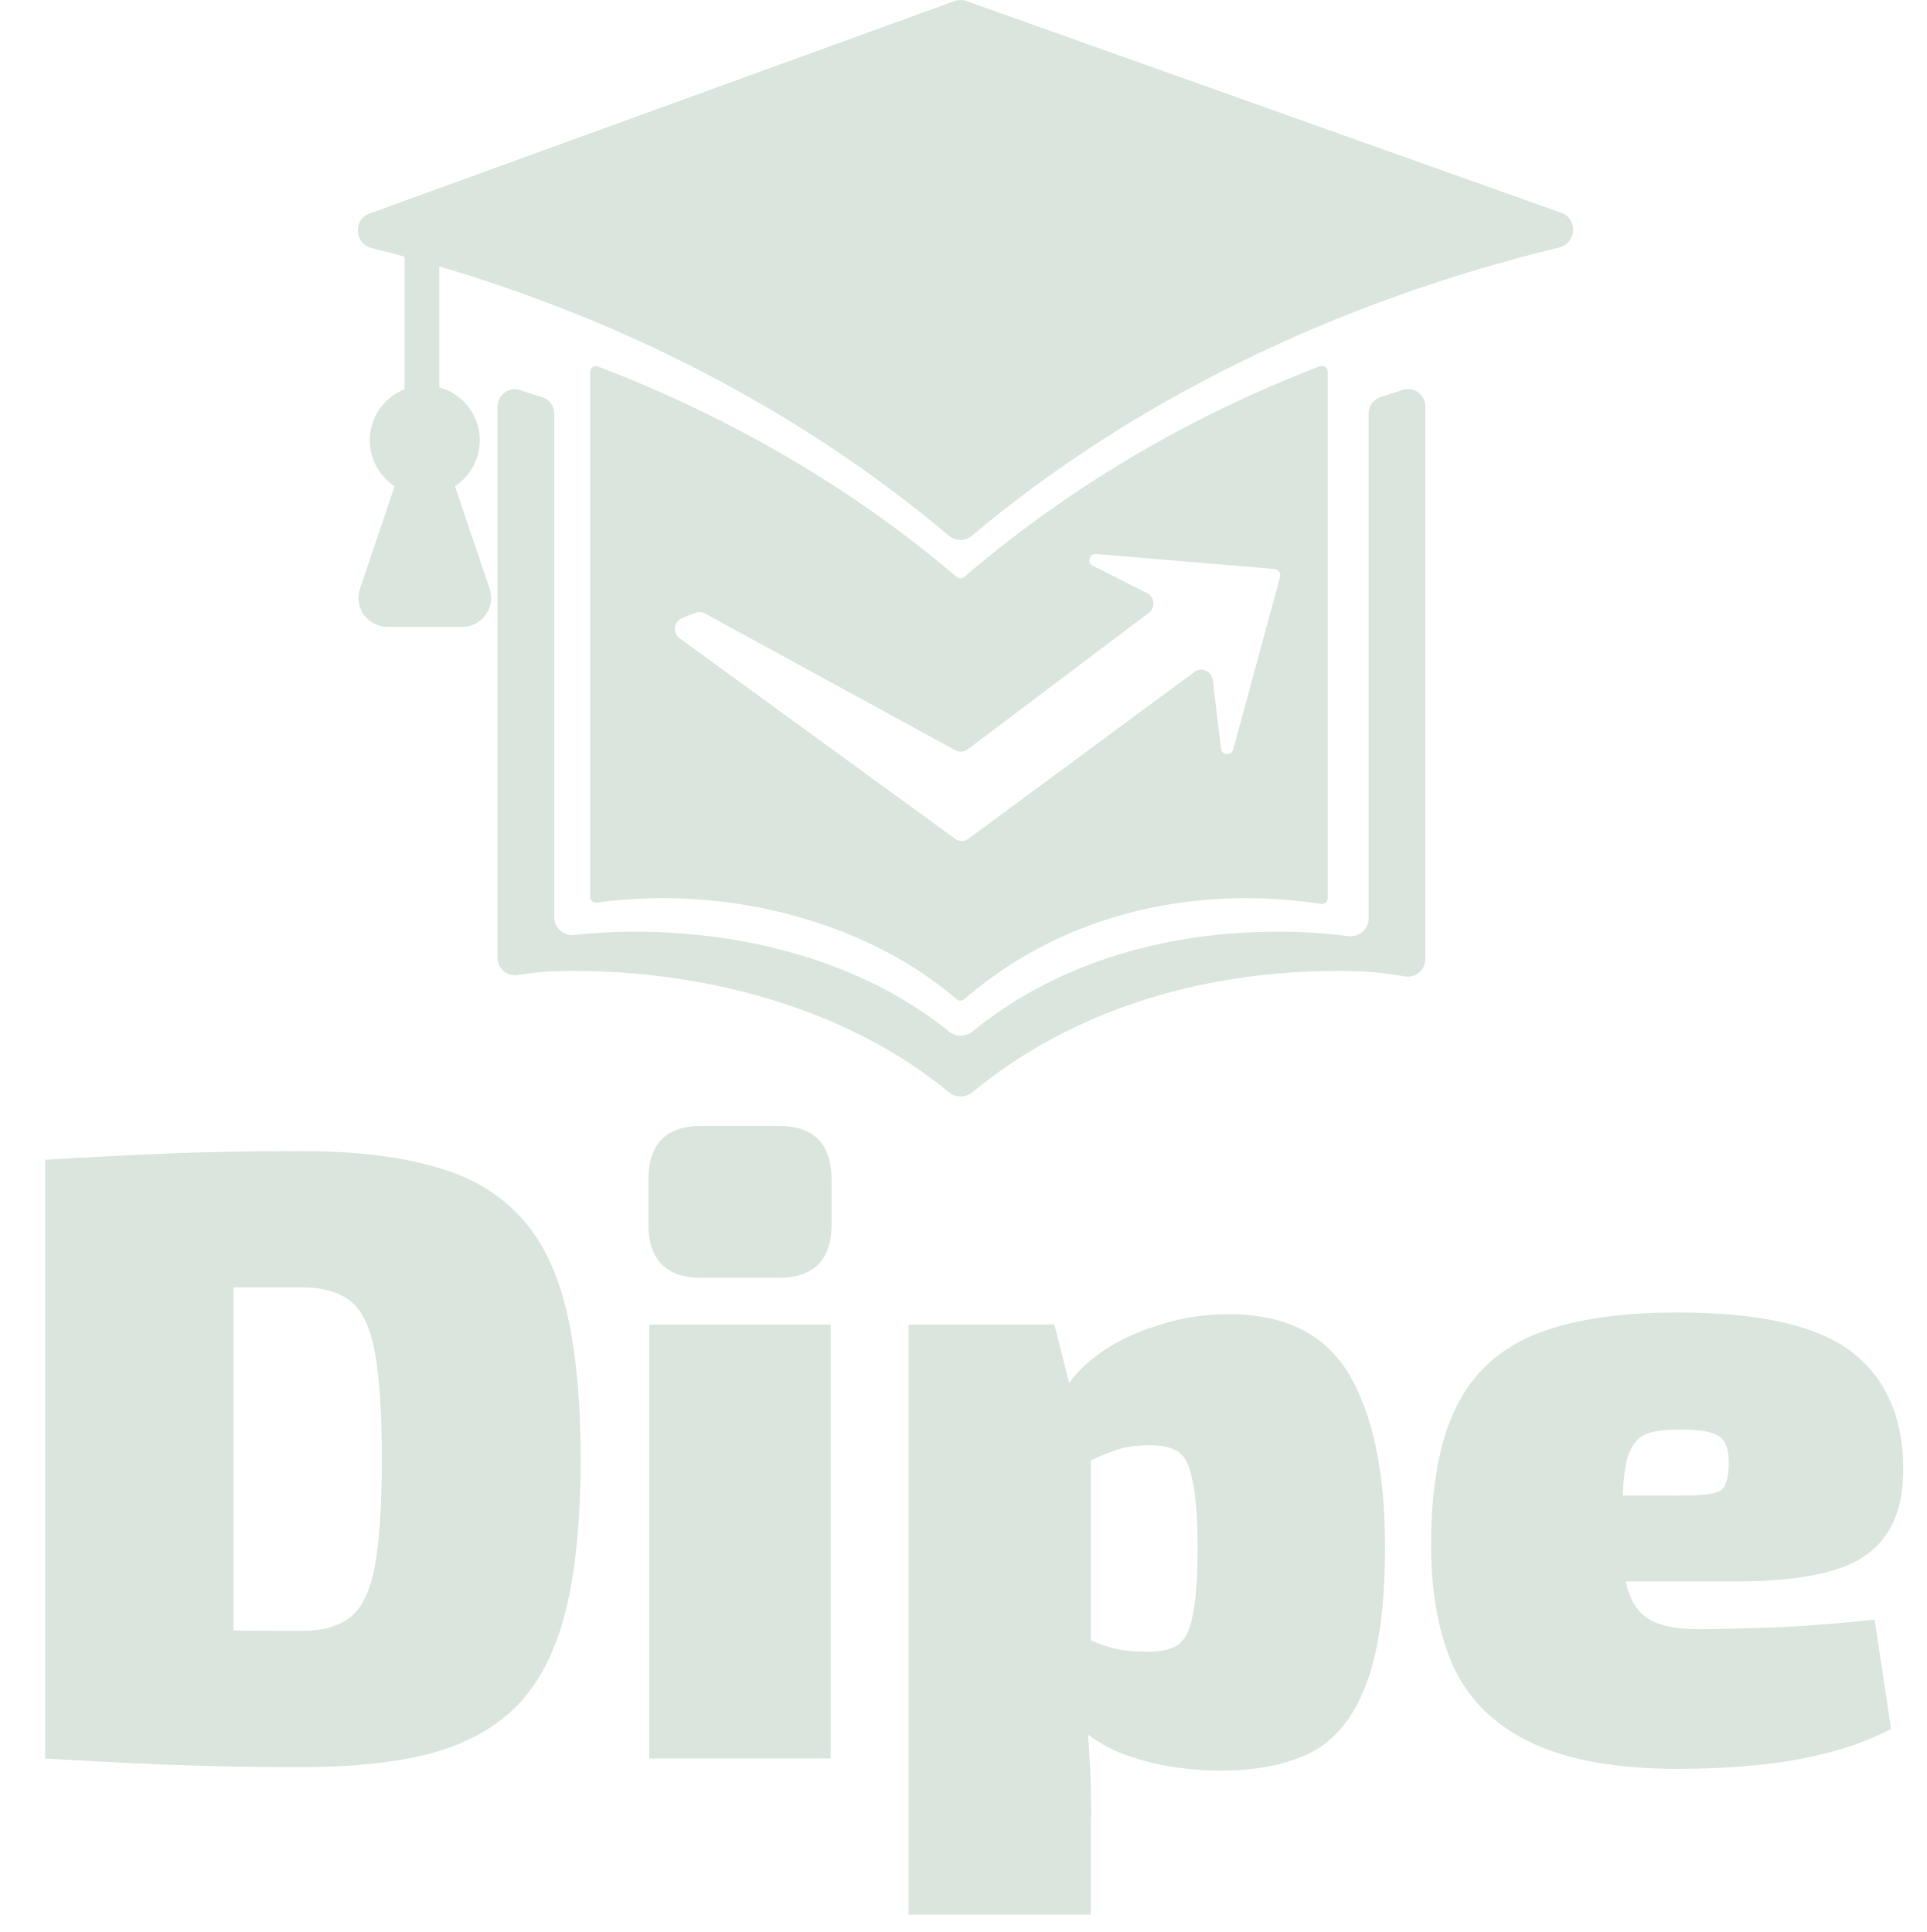
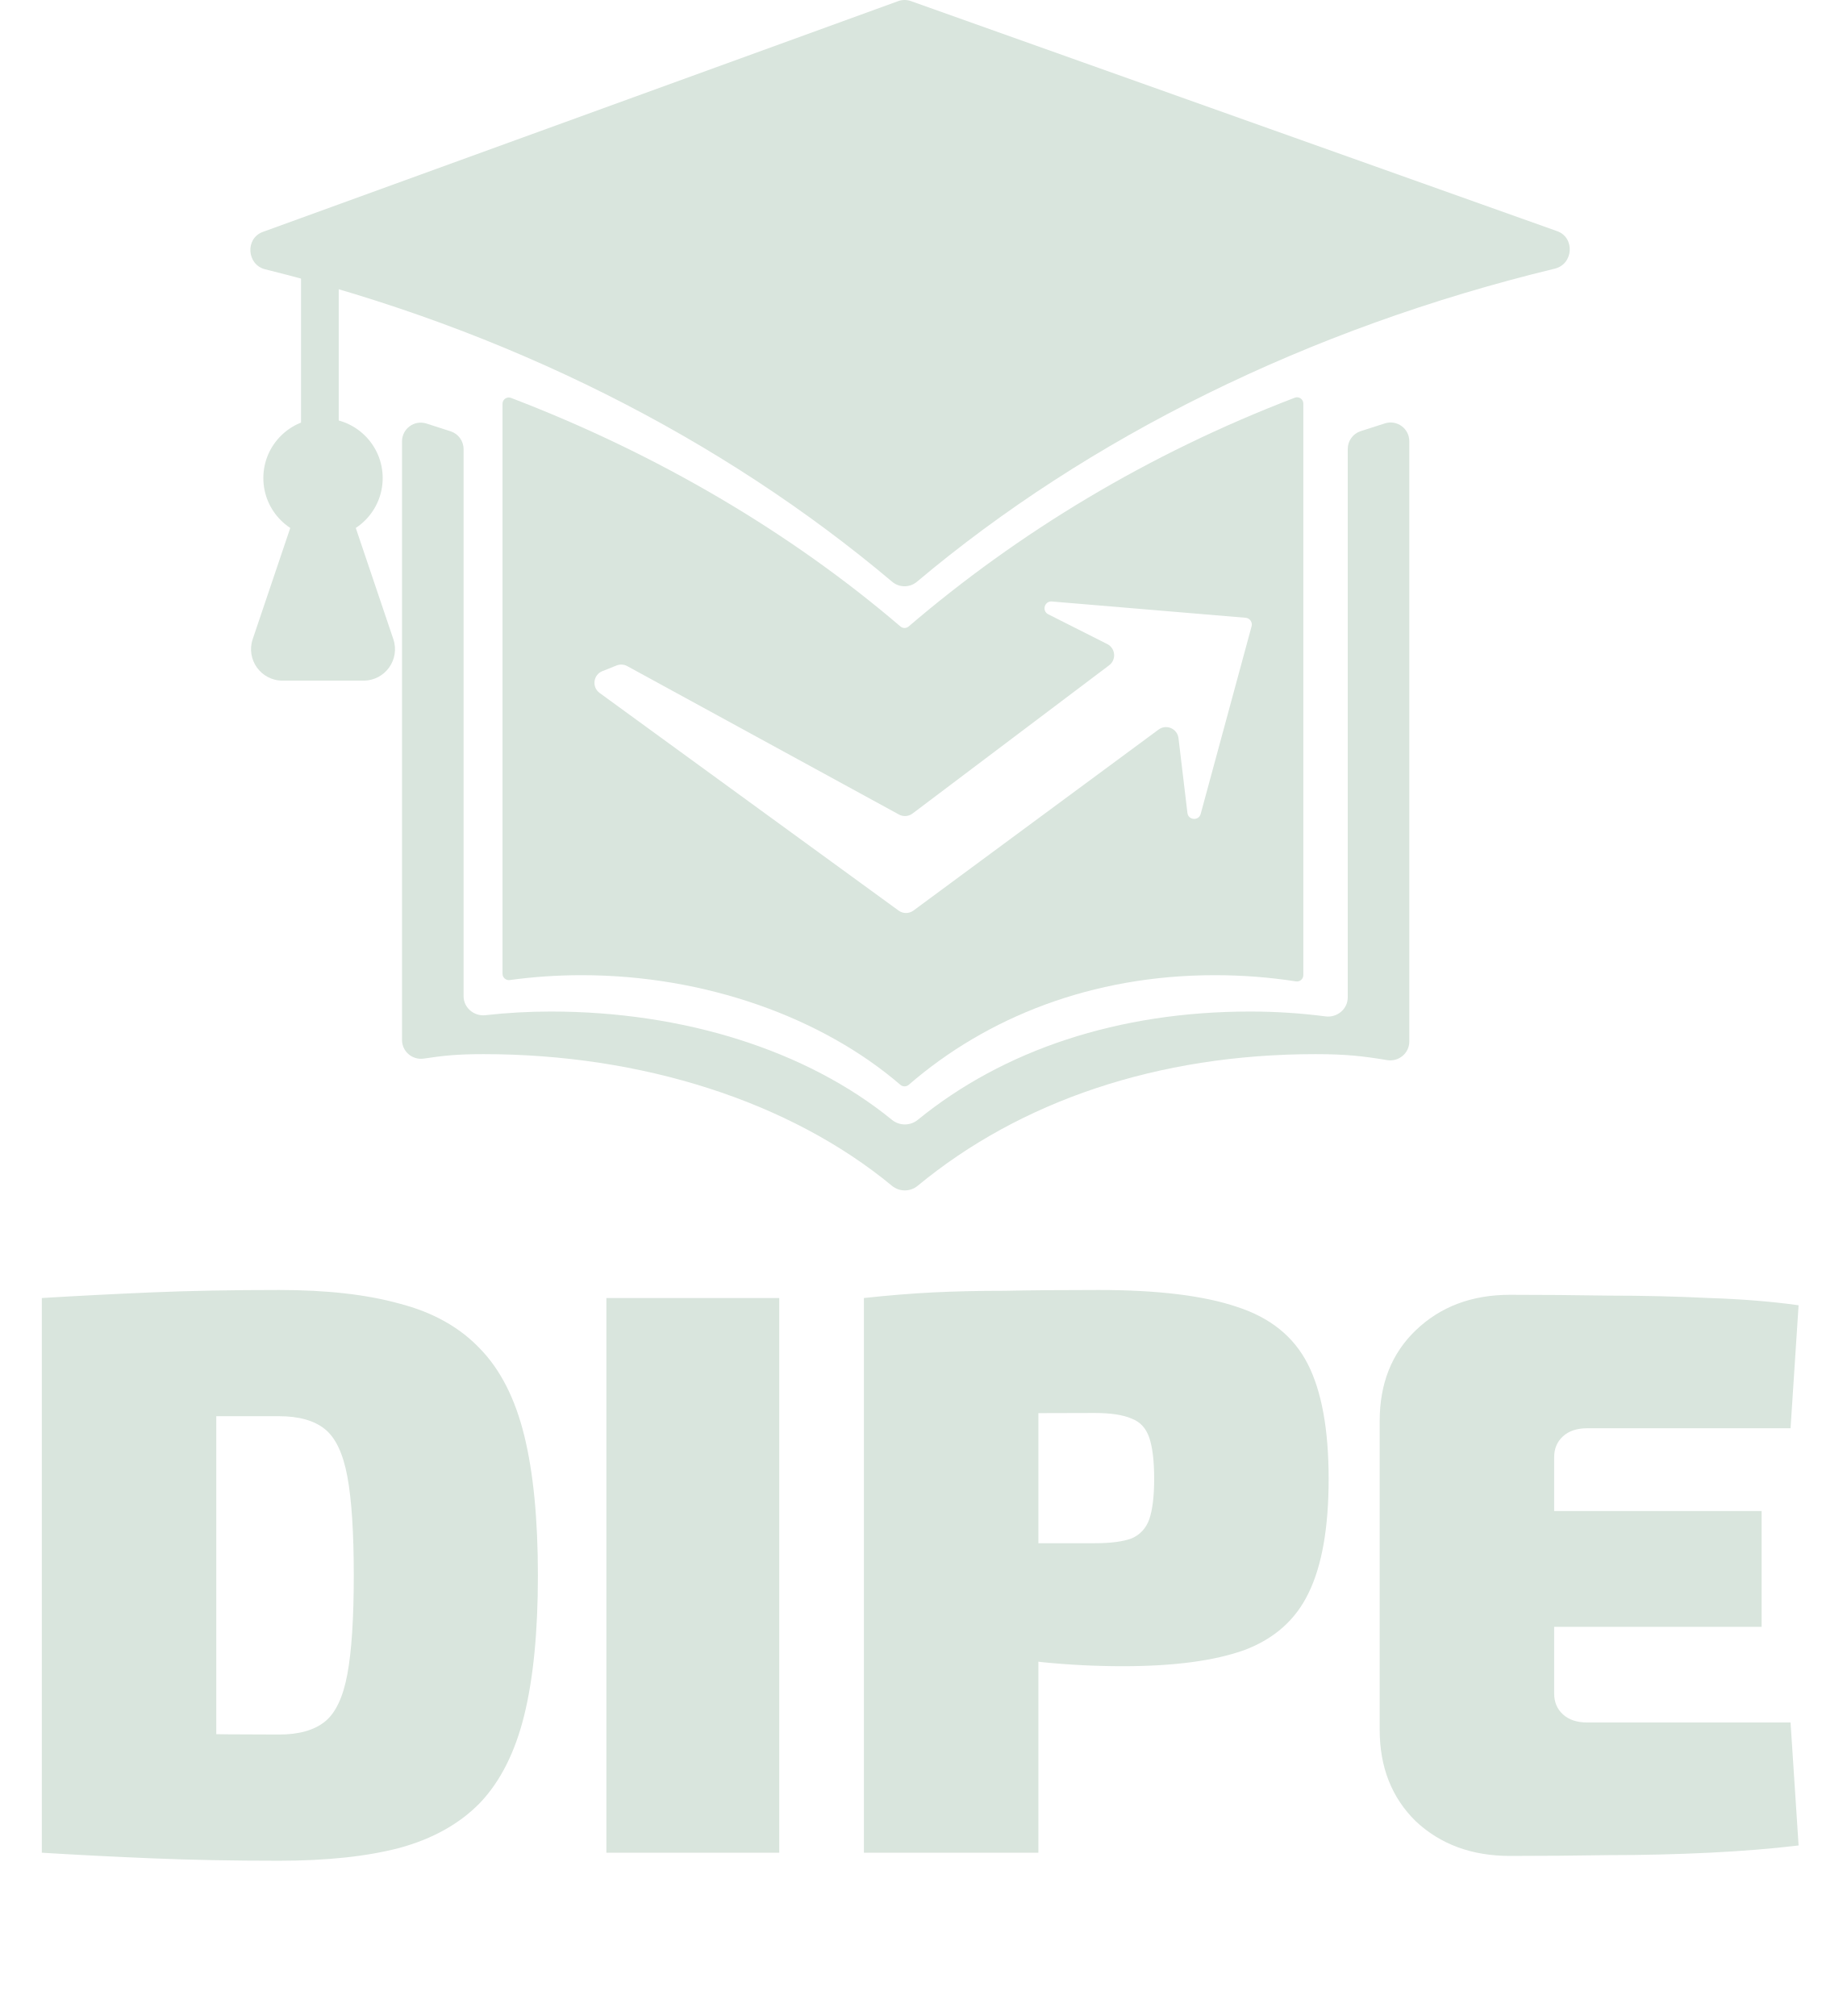
- <svg xmlns="http://www.w3.org/2000/svg" width="333" height="334" viewBox="0 0 333 334" fill="none">
-   <path d="M73.423 68.622L84.618 101.772C85.713 105.014 83.302 108.372 79.881 108.372H66.966C63.545 108.372 61.134 105.014 62.229 101.772L73.423 68.622Z" fill="#D9E5DD" />
-   <path d="M82.923 76.122C82.923 81.369 78.67 85.622 73.423 85.622C68.177 85.622 63.923 81.369 63.923 76.122C63.923 70.875 68.177 66.622 73.423 66.622C78.67 66.622 82.923 70.875 82.923 76.122Z" fill="#D9E5DD" />
-   <path d="M69.923 40.622H75.923V68.622H69.923V40.622Z" fill="#D9E5DD" />
-   <path d="M269.897 36.808C272.761 37.828 272.481 42.06 269.526 42.775C230.222 52.289 195.215 69.689 167.971 92.632C166.832 93.591 165.168 93.591 164.029 92.631C136.922 69.774 102.814 52.419 64.218 42.882C61.282 42.156 61 37.958 63.842 36.926L164.986 0.18C165.641 -0.058 166.359 -0.06 167.016 0.174L269.897 36.808Z" fill="#D9E5DD" />
-   <path d="M242.489 67.407C244.414 66.807 246.355 68.248 246.355 70.253V165.84C246.355 167.699 244.672 169.102 242.827 168.797C239.052 168.172 236.366 167.847 231.419 167.847C206.258 167.847 184.357 175.365 168.085 188.812C166.904 189.788 165.181 189.789 164 188.812C147.728 175.365 124.151 167.847 98.99 167.847C94.737 167.847 92.568 168.088 89.473 168.552C87.645 168.826 86 167.429 86 165.592V70.278C86 68.272 87.942 66.831 89.867 67.432C91.171 67.839 92.468 68.256 93.758 68.683C94.981 69.088 95.8 70.23 95.8 71.511V158.611C95.8 160.447 97.446 161.85 99.282 161.644C102.691 161.261 106.173 161.063 109.711 161.063C130.685 161.063 150.348 167.176 164 178.312C165.189 179.282 166.913 179.282 168.103 178.312C181.755 167.176 200.034 161.063 221.008 161.063C225.095 161.063 229.106 161.327 233.017 161.835C234.872 162.076 236.555 160.668 236.556 158.809V71.485C236.556 70.203 237.375 69.061 238.599 68.656C239.889 68.23 241.186 67.814 242.489 67.407Z" fill="#D9E5DD" />
-   <path d="M228.134 63.323C228.786 63.074 229.484 63.557 229.484 64.255V155.27C229.484 155.889 228.927 156.359 228.315 156.264C224.134 155.614 219.816 155.274 215.401 155.274C195.788 155.274 179.074 161.989 166.668 172.728C166.285 173.059 165.716 173.059 165.332 172.729C152.858 161.989 134.214 155.275 114.601 155.274C110.699 155.274 106.873 155.54 103.15 156.05C102.544 156.133 102 155.664 102 155.053V64.286C102 63.588 102.698 63.105 103.351 63.355C126.742 72.299 147.93 84.844 165.346 99.75C165.723 100.072 166.277 100.073 166.654 99.75C184.075 84.828 204.732 72.271 228.134 63.323ZM189.456 95.773C188.275 95.674 187.821 97.277 188.879 97.811L198.268 102.551C199.589 103.218 199.753 105.041 198.57 105.933L167.273 129.535C166.646 130.008 165.8 130.07 165.11 129.693L121.856 106.064C121.333 105.779 120.71 105.741 120.156 105.962L117.895 106.863C116.433 107.447 116.187 109.412 117.459 110.338L165.057 144.991C165.762 145.505 166.72 145.501 167.422 144.982L206.439 116.167C207.673 115.256 209.431 116.016 209.613 117.539L211.034 129.44C211.175 130.617 212.836 130.738 213.146 129.595L221.248 99.723C221.424 99.073 220.969 98.422 220.298 98.365L189.456 95.773Z" fill="#D9E5DD" />
-   <path d="M52.05 199C60.95 199 68.45 199.85 74.55 201.55C80.75 203.15 85.75 205.95 89.55 209.95C93.35 213.85 96.1 219.25 97.8 226.15C99.5 233.05 100.35 241.75 100.35 252.25C100.35 262.75 99.5 271.45 97.8 278.35C96.1 285.25 93.35 290.7 89.55 294.7C85.75 298.6 80.75 301.4 74.55 303.1C68.45 304.7 60.95 305.5 52.05 305.5C43.45 305.5 35.55 305.35 28.35 305.05C21.15 304.75 14.3 304.4 7.8 304L21 280.9C24.5 281.3 28.9 281.6 34.2 281.8C39.6 281.9 45.55 281.95 52.05 281.95C55.75 281.95 58.6 281.15 60.6 279.55C62.6 277.95 64 275 64.8 270.7C65.6 266.4 66 260.25 66 252.25C66 244.25 65.6 238.1 64.8 233.8C64 229.5 62.6 226.55 60.6 224.95C58.6 223.35 55.75 222.55 52.05 222.55C45.95 222.55 40.55 222.55 35.85 222.55C31.25 222.55 26.75 222.5 22.35 222.4L7.8 200.5C14.4 200.1 21.2 199.75 28.2 199.45C35.3 199.15 43.25 199 52.05 199ZM40.35 200.5V304H7.8V200.5H40.35ZM143.576 229V304H112.226V229H143.576ZM134.576 194.65C140.676 194.65 143.726 197.75 143.726 203.95V211.6C143.726 217.8 140.676 220.9 134.576 220.9H121.226C115.126 220.9 112.076 217.8 112.076 211.6V203.95C112.076 197.75 115.126 194.65 121.226 194.65H134.576ZM212.386 227.2C222.186 227.2 229.136 230.7 233.236 237.7C237.336 244.7 239.386 254.6 239.386 267.4C239.386 277.7 238.286 285.65 236.086 291.25C233.986 296.85 230.836 300.75 226.636 302.95C222.436 305.05 217.236 306.1 211.036 306.1C205.336 306.1 199.986 305.25 194.986 303.55C190.086 301.85 186.136 298.9 183.136 294.7L185.236 282.4C187.236 283.1 189.136 283.8 190.936 284.5C192.836 285.2 195.336 285.55 198.436 285.55C200.536 285.55 202.186 285.2 203.386 284.5C204.686 283.7 205.586 282.05 206.086 279.55C206.686 276.95 206.986 273 206.986 267.7C206.986 262.3 206.686 258.35 206.086 255.85C205.586 253.25 204.736 251.6 203.536 250.9C202.336 250.2 200.786 249.85 198.886 249.85C196.286 249.85 194.236 250.15 192.736 250.75C191.236 251.25 189.686 251.9 188.086 252.7L183.736 240.85C185.036 238.35 187.086 236.1 189.886 234.1C192.786 232 196.186 230.35 200.086 229.15C203.986 227.85 208.086 227.2 212.386 227.2ZM182.236 229L185.236 240.85L188.536 243.25V292.9L187.636 294.7C187.936 297.9 188.186 301.4 188.386 305.2C188.586 309 188.636 312.65 188.536 316.15V331H157.036V229H182.236ZM289.954 226.9C304.054 226.9 314.054 229.15 319.954 233.65C325.854 238.15 328.854 244.8 328.954 253.6C329.054 260.6 326.954 265.65 322.654 268.75C318.454 271.85 310.854 273.4 299.854 273.4H259.504V258.55H291.004C294.404 258.55 296.554 258.25 297.454 257.65C298.354 256.95 298.804 255.35 298.804 252.85C298.804 250.45 298.204 248.9 297.004 248.2C295.804 247.5 293.754 247.15 290.854 247.15C287.954 247.05 285.754 247.35 284.254 248.05C282.754 248.75 281.704 250.3 281.104 252.7C280.604 255 280.354 258.65 280.354 263.65C280.354 268.25 280.654 271.85 281.254 274.45C281.954 277.05 283.254 278.9 285.154 280C287.054 281.1 289.854 281.65 293.554 281.65C296.554 281.65 300.754 281.55 306.154 281.35C311.654 281.15 317.604 280.7 324.004 280L326.854 298.9C323.354 300.7 319.604 302.1 315.604 303.1C311.604 304.1 307.454 304.8 303.154 305.2C298.954 305.6 294.604 305.8 290.104 305.8C279.704 305.8 271.354 304.35 265.054 301.45C258.754 298.55 254.204 294.25 251.404 288.55C248.704 282.75 247.354 275.6 247.354 267.1C247.354 257.2 248.754 249.35 251.554 243.55C254.354 237.65 258.854 233.4 265.054 230.8C271.354 228.2 279.654 226.9 289.954 226.9Z" fill="#D9E5DD" />
+ <svg xmlns="http://www.w3.org/2000/svg" width="290" height="321" viewBox="0 0 290 321" fill="none">
+   <path d="M51.423 68.622L62.618 101.772C63.713 105.014 61.302 108.372 57.881 108.372H44.966C41.545 108.372 39.134 105.014 40.229 101.772L51.423 68.622Z" fill="#D9E5DD" />
+   <path d="M60.923 76.122C60.923 81.369 56.67 85.622 51.423 85.622C46.177 85.622 41.923 81.369 41.923 76.122C41.923 70.875 46.177 66.622 51.423 66.622C56.67 66.622 60.923 70.875 60.923 76.122Z" fill="#D9E5DD" />
+   <path d="M47.923 40.622H53.923V68.622H47.923V40.622Z" fill="#D9E5DD" />
+   <path d="M247.897 36.808C250.761 37.828 250.481 42.06 247.526 42.775C208.222 52.289 173.215 69.689 145.971 92.632C144.832 93.591 143.168 93.591 142.029 92.631C114.922 69.774 80.814 52.419 42.218 42.882C39.282 42.156 39 37.958 41.842 36.926L142.986 0.18C143.641 -0.058 144.359 -0.06 145.016 0.174L247.897 36.808Z" fill="#D9E5DD" />
+   <path d="M220.489 67.407C222.414 66.807 224.355 68.248 224.355 70.253V165.84C224.355 167.699 222.672 169.102 220.827 168.797C217.052 168.172 214.366 167.847 209.419 167.847C184.258 167.847 162.357 175.365 146.085 188.812C144.904 189.788 143.181 189.789 142 188.812C125.728 175.365 102.151 167.847 76.99 167.847C72.737 167.847 70.568 168.088 67.473 168.552C65.645 168.826 64 167.429 64 165.592V70.278C64 68.272 65.942 66.831 67.867 67.432C69.171 67.839 70.468 68.256 71.758 68.683C72.981 69.088 73.8 70.23 73.8 71.511V158.611C73.8 160.447 75.446 161.85 77.282 161.644C80.691 161.261 84.173 161.063 87.711 161.063C108.685 161.063 128.348 167.176 142 178.312C143.189 179.282 144.913 179.282 146.103 178.312C159.755 167.176 178.034 161.063 199.008 161.063C203.095 161.063 207.106 161.327 211.017 161.835C212.872 162.076 214.555 160.668 214.556 158.809V71.485C214.556 70.203 215.375 69.061 216.599 68.656C217.889 68.23 219.186 67.814 220.489 67.407Z" fill="#D9E5DD" />
+   <path d="M206.134 63.323C206.786 63.074 207.484 63.557 207.484 64.255V155.27C207.484 155.889 206.927 156.359 206.315 156.264C202.134 155.614 197.816 155.274 193.401 155.274C173.788 155.274 157.074 161.989 144.668 172.728C144.285 173.059 143.716 173.059 143.332 172.729C130.858 161.989 112.214 155.275 92.601 155.274C88.699 155.274 84.873 155.54 81.15 156.05C80.544 156.133 80 155.664 80 155.053V64.286C80 63.588 80.698 63.105 81.351 63.355C104.742 72.299 125.93 84.844 143.346 99.75C143.723 100.072 144.277 100.073 144.654 99.75C162.075 84.828 182.732 72.271 206.134 63.323ZM167.456 95.773C166.275 95.674 165.821 97.277 166.879 97.811L176.268 102.551C177.589 103.218 177.753 105.041 176.57 105.933L145.273 129.535C144.646 130.008 143.8 130.07 143.11 129.693L99.856 106.064C99.333 105.779 98.71 105.741 98.156 105.962L95.894 106.863C94.433 107.447 94.187 109.412 95.459 110.338L143.057 144.991C143.762 145.505 144.72 145.501 145.422 144.982L184.439 116.167C185.673 115.256 187.431 116.016 187.613 117.539L189.034 129.44C189.175 130.617 190.836 130.738 191.146 129.595L199.248 99.723C199.424 99.073 198.969 98.422 198.298 98.365L167.456 95.773Z" fill="#D9E5DD" />
+   <path d="M44.416 205.4C52.011 205.4 58.411 206.125 63.616 207.576C68.907 208.941 73.173 211.331 76.416 214.744C79.659 218.072 82.005 222.68 83.456 228.568C84.907 234.456 85.632 241.88 85.632 250.84C85.632 259.8 84.907 267.224 83.456 273.112C82.005 279 79.659 283.651 76.416 287.064C73.173 290.392 68.907 292.781 63.616 294.232C58.411 295.597 52.011 296.28 44.416 296.28C37.077 296.28 30.336 296.152 24.192 295.896C18.048 295.64 12.203 295.341 6.656 295L17.92 275.288C20.907 275.629 24.661 275.885 29.184 276.056C33.792 276.141 38.869 276.184 44.416 276.184C47.573 276.184 50.005 275.501 51.712 274.136C53.419 272.771 54.613 270.253 55.296 266.584C55.979 262.915 56.32 257.667 56.32 250.84C56.32 244.013 55.979 238.765 55.296 235.096C54.613 231.427 53.419 228.909 51.712 227.544C50.005 226.179 47.573 225.496 44.416 225.496C39.211 225.496 34.603 225.496 30.592 225.496C26.667 225.496 22.827 225.453 19.072 225.368L6.656 206.68C12.288 206.339 18.091 206.04 24.064 205.784C30.123 205.528 36.907 205.4 44.416 205.4ZM34.432 206.68V295H6.656V206.68H34.432ZM124.054 206.68V295H96.534V206.68H124.054ZM174.907 205.4C184.294 205.4 191.632 206.296 196.923 208.088C202.214 209.795 205.968 212.824 208.187 217.176C210.406 221.528 211.515 227.629 211.515 235.48C211.515 243.245 210.448 249.304 208.315 253.656C206.267 257.923 202.854 260.952 198.075 262.744C193.296 264.451 186.854 265.304 178.747 265.304C174.48 265.304 170.214 265.091 165.947 264.664C161.68 264.152 157.67 263.555 153.915 262.872C150.246 262.104 147.088 261.336 144.443 260.568C141.798 259.715 139.963 258.947 138.939 258.264L139.323 245.72C144.87 245.72 150.63 245.72 156.603 245.72C162.576 245.72 168.464 245.72 174.267 245.72C176.827 245.72 178.79 245.464 180.155 244.952C181.52 244.355 182.459 243.331 182.971 241.88C183.483 240.344 183.739 238.211 183.739 235.48C183.739 232.664 183.483 230.488 182.971 228.952C182.459 227.416 181.52 226.392 180.155 225.88C178.79 225.283 176.827 224.984 174.267 224.984C165.563 224.984 158.139 225.027 151.995 225.112C145.851 225.197 141.67 225.368 139.451 225.624L137.531 206.68C141.456 206.253 145.126 205.955 148.539 205.784C152.038 205.613 155.835 205.528 159.931 205.528C164.027 205.443 169.019 205.4 174.907 205.4ZM165.307 206.68V295H137.531V206.68H165.307ZM240.377 206.168C245.497 206.168 250.745 206.211 256.121 206.296C261.582 206.296 266.916 206.424 272.121 206.68C277.326 206.851 282.062 207.235 286.329 207.832L285.049 227.416H252.665C251.044 227.416 249.764 227.843 248.825 228.696C247.886 229.549 247.417 230.659 247.417 232.024V269.656C247.417 271.021 247.886 272.131 248.825 272.984C249.764 273.837 251.044 274.264 252.665 274.264H285.049L286.329 293.848C282.062 294.36 277.326 294.744 272.121 295C266.916 295.256 261.582 295.384 256.121 295.384C250.745 295.469 245.497 295.512 240.377 295.512C234.318 295.512 229.326 293.677 225.401 290.008C221.561 286.253 219.641 281.389 219.641 275.416V226.264C219.641 220.291 221.561 215.469 225.401 211.8C229.326 208.045 234.318 206.168 240.377 206.168ZM221.945 240.6H280.441V259.032H221.945V240.6Z" fill="#D9E5DD" />
</svg>
